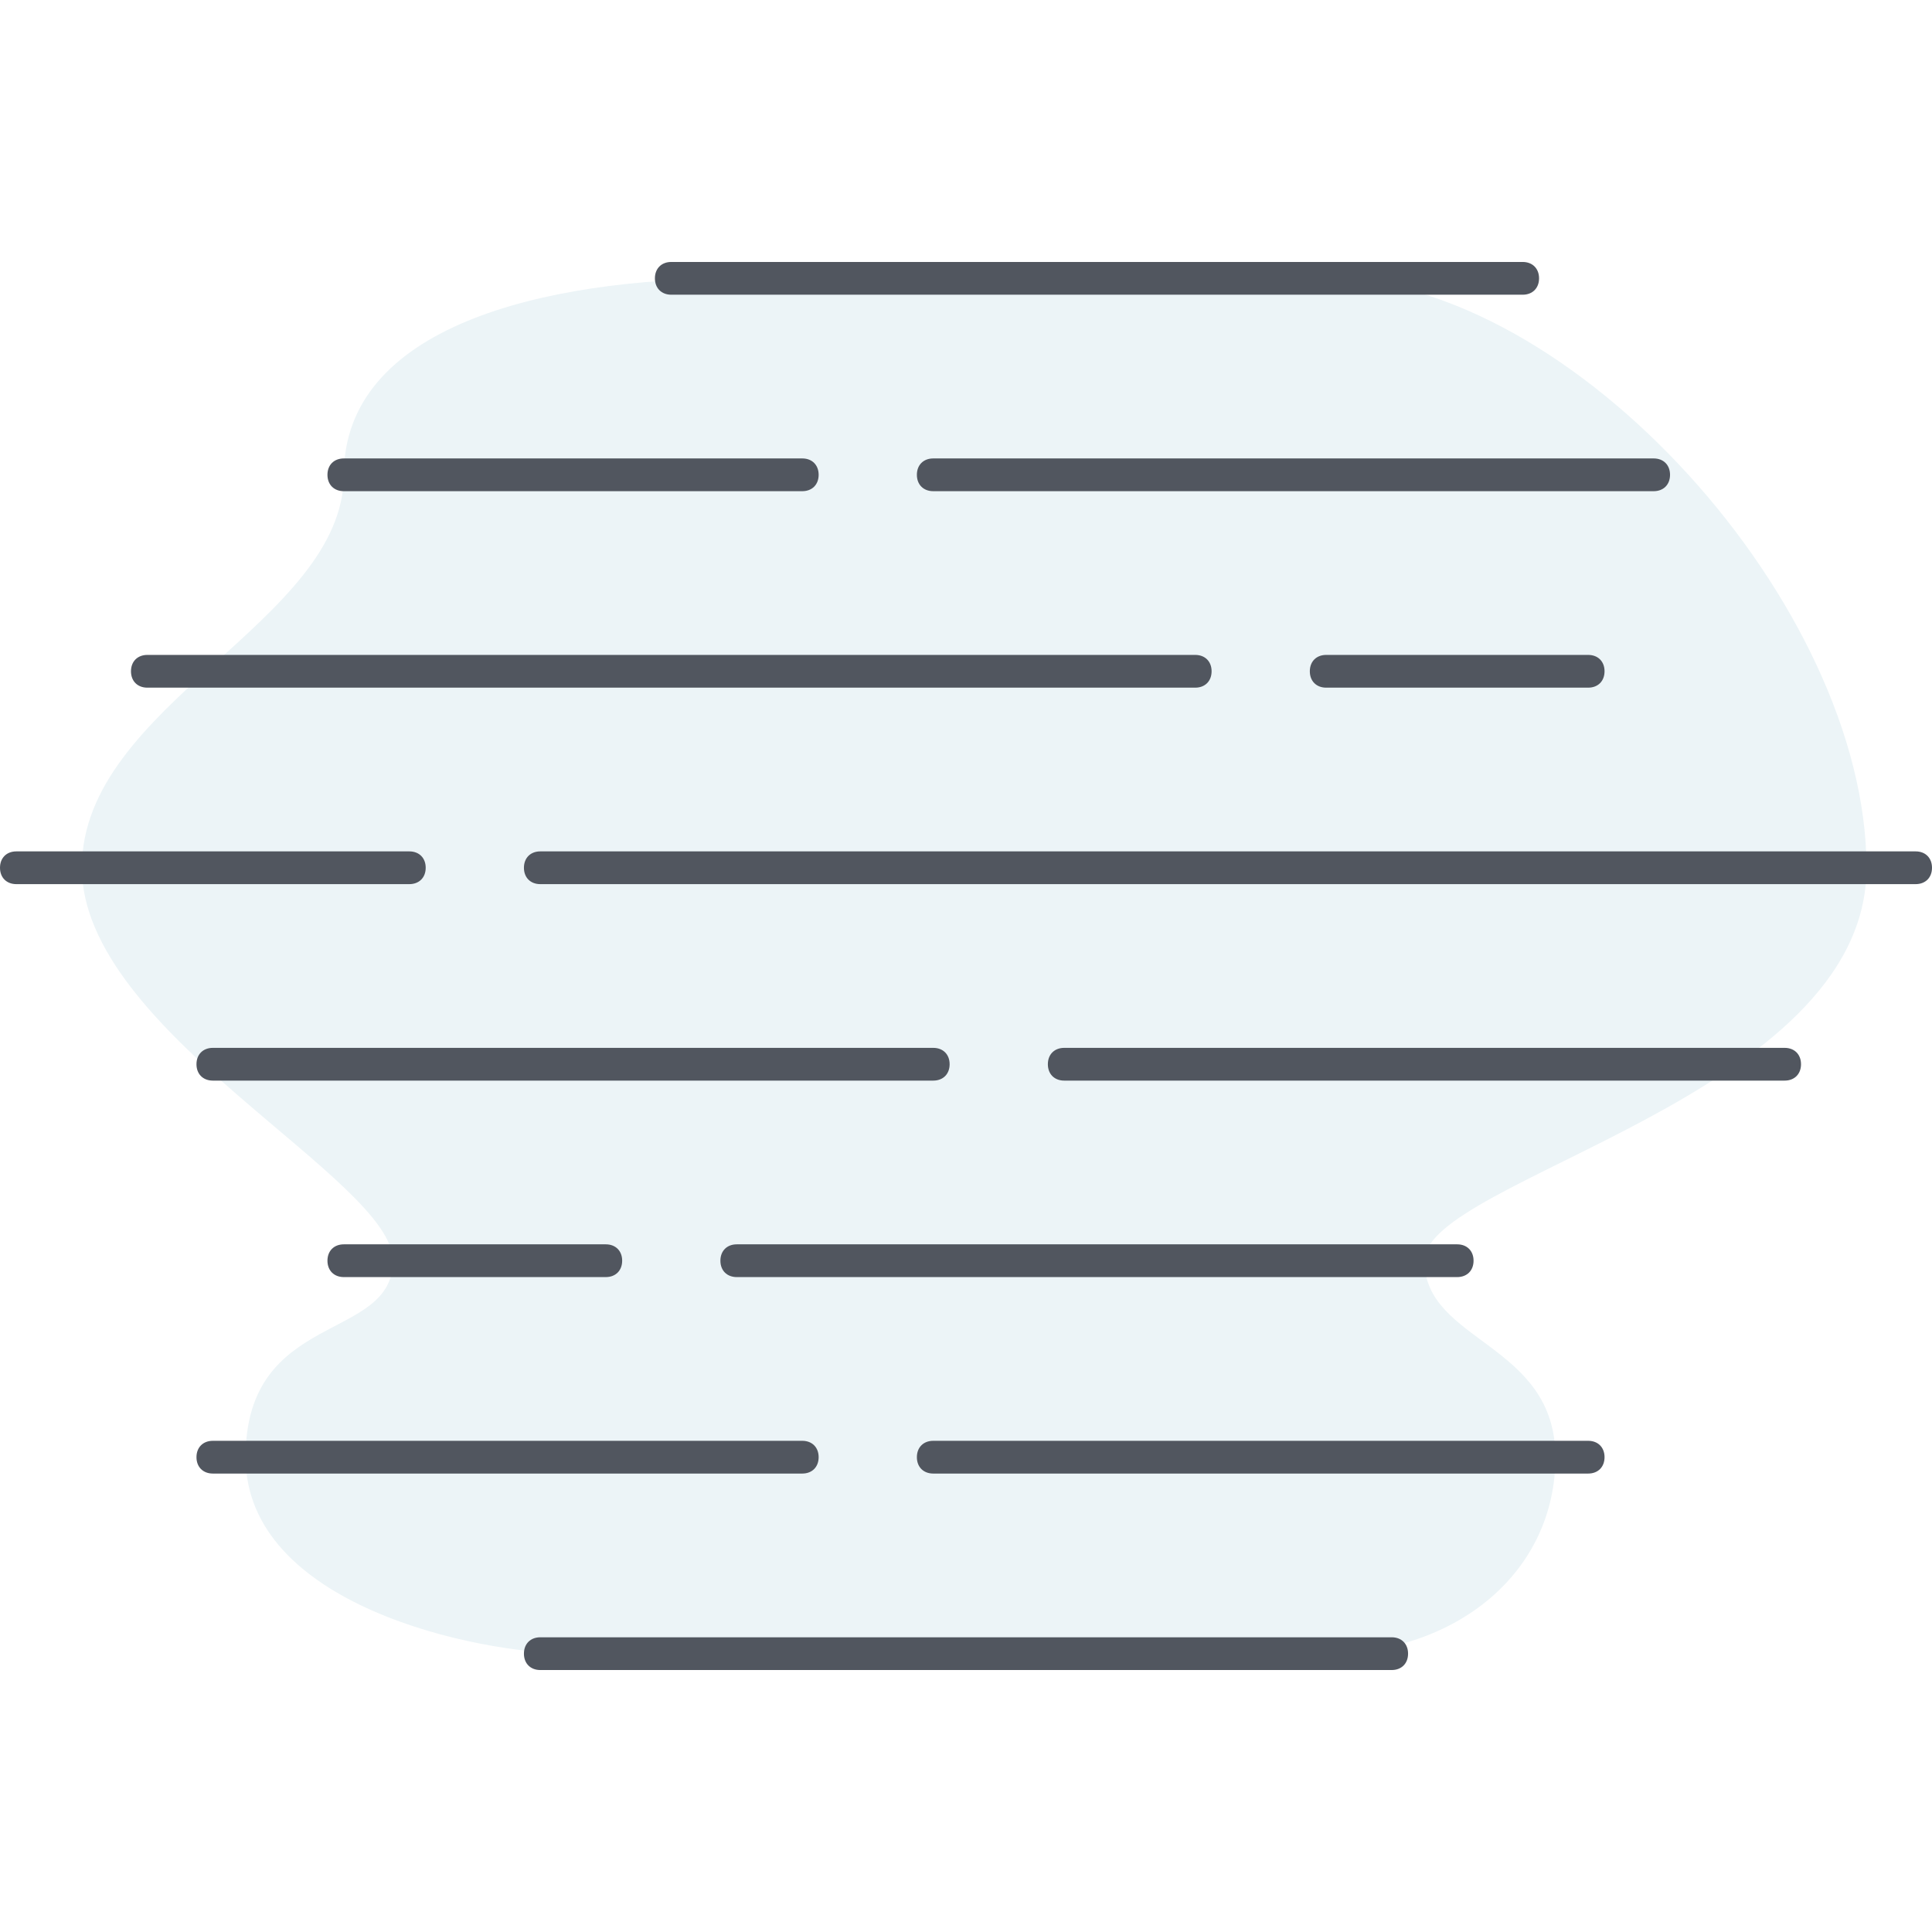
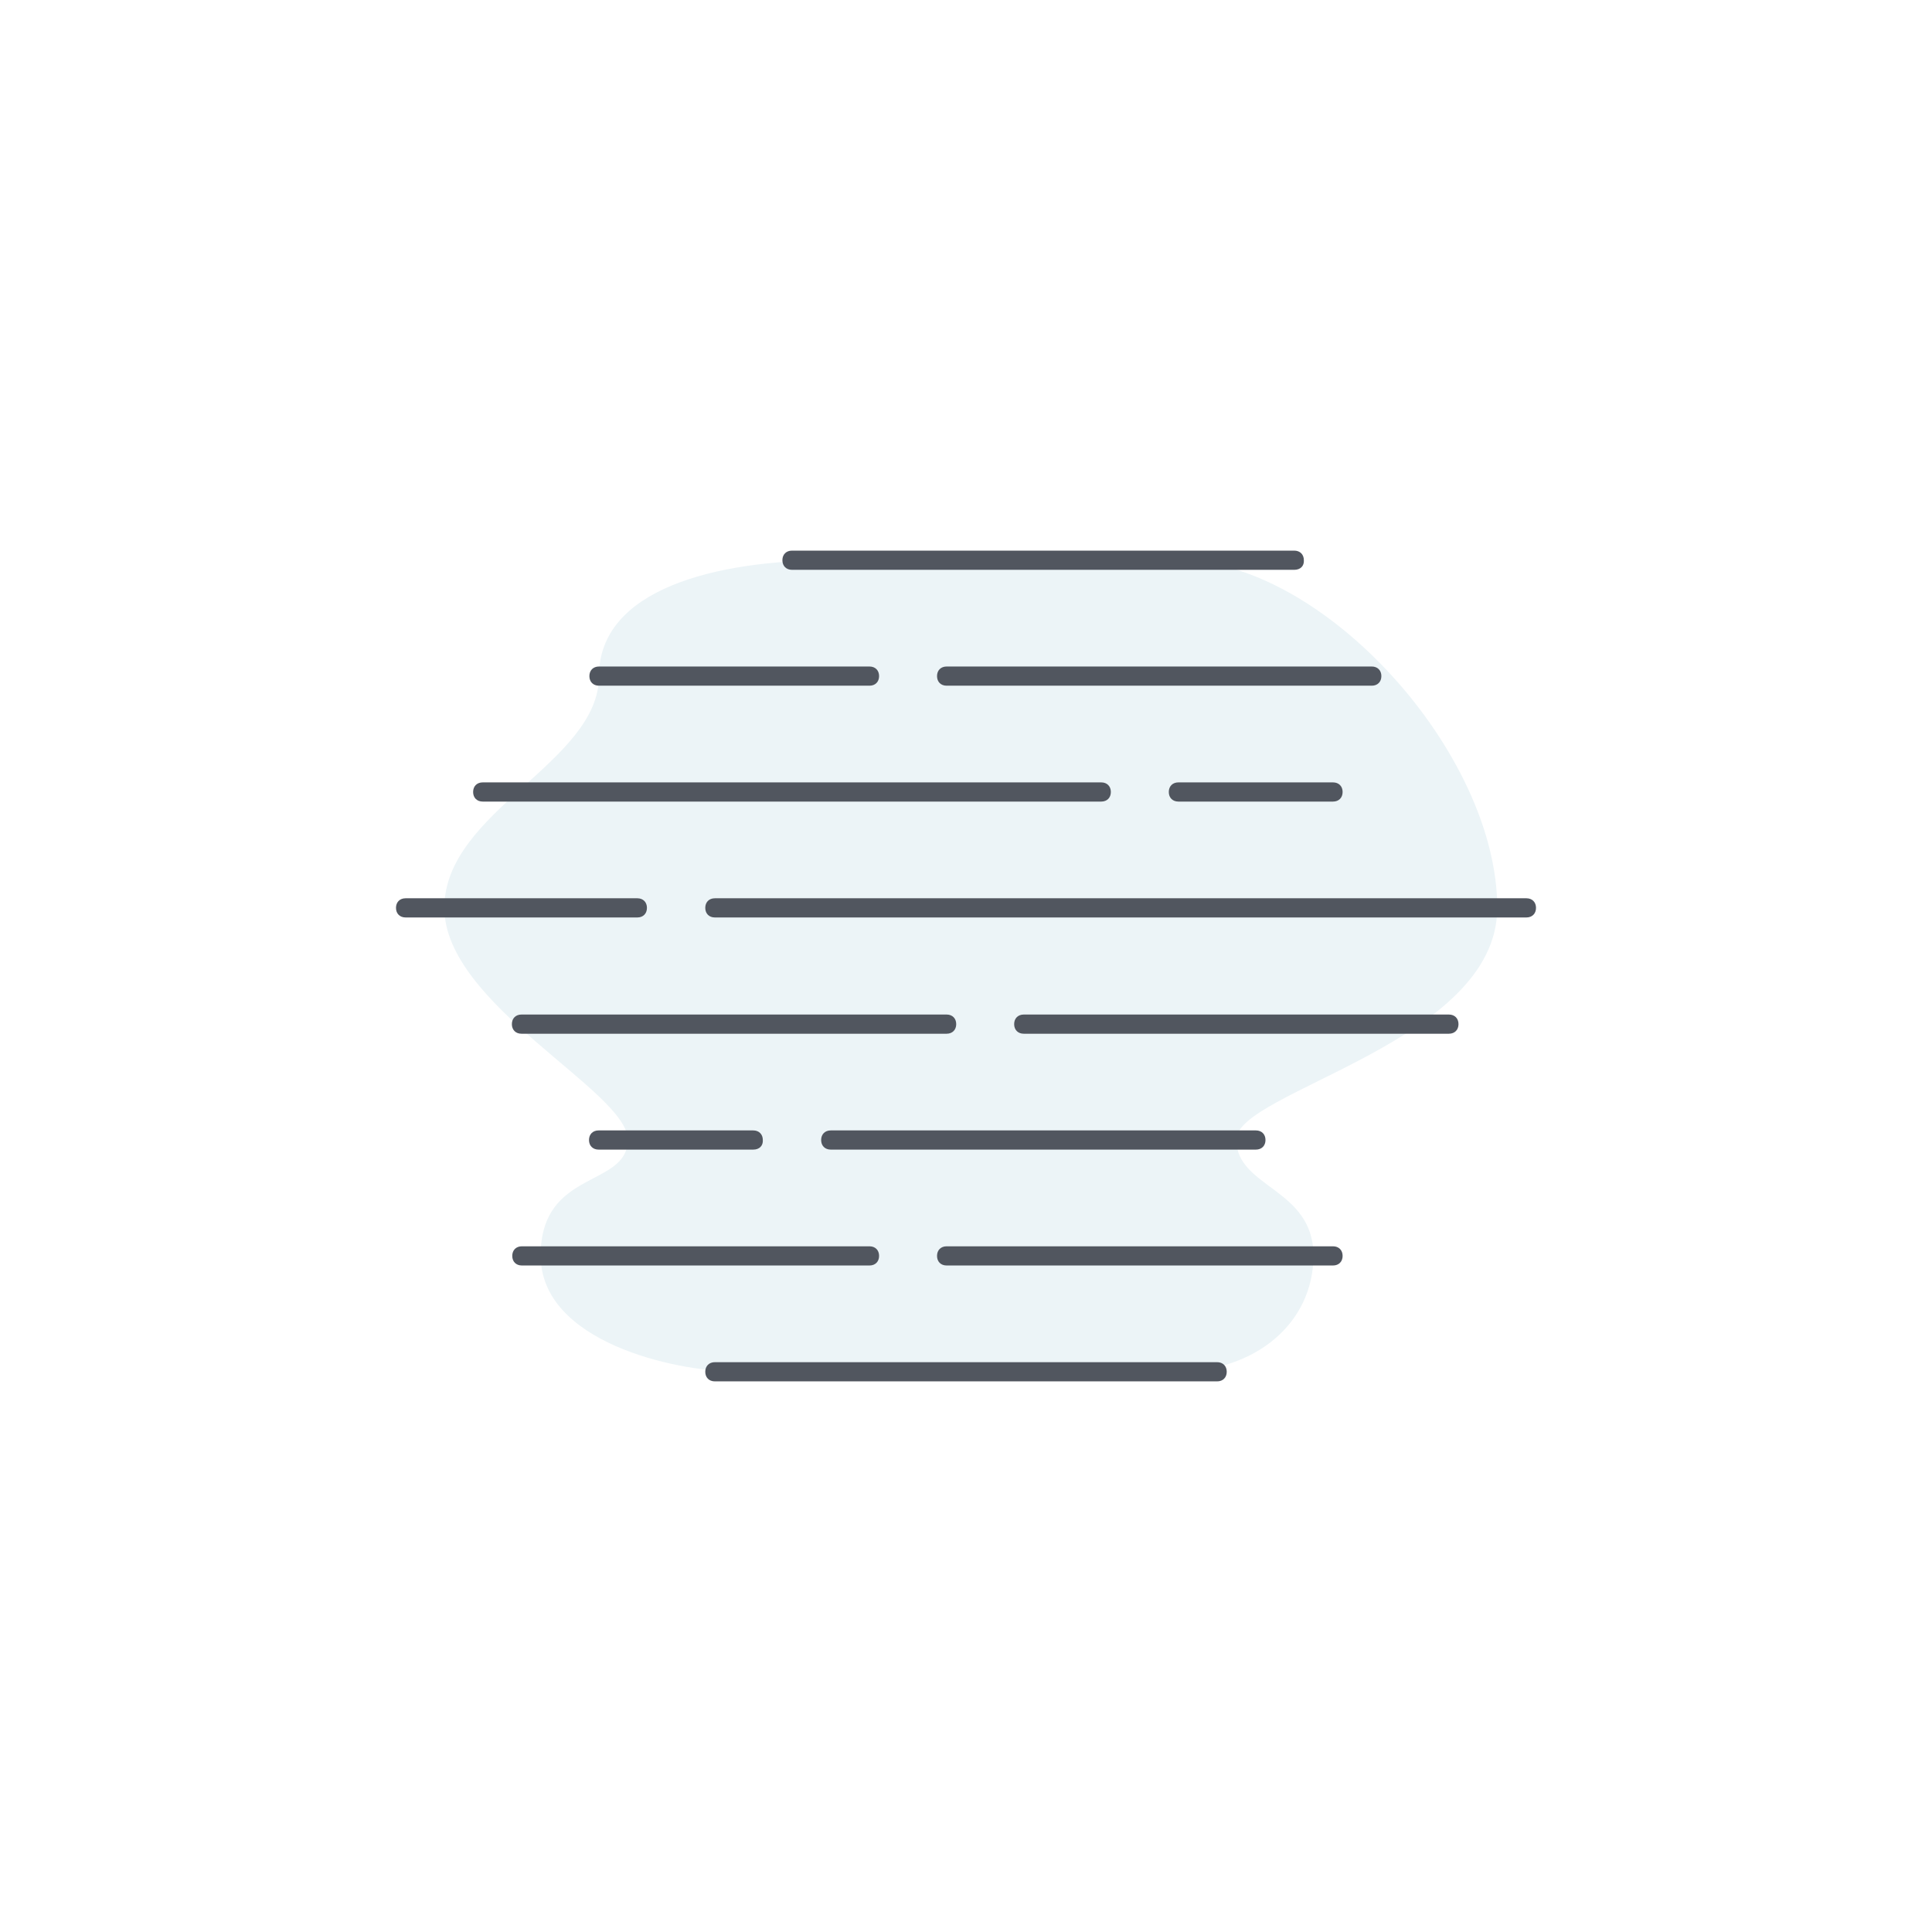
- <svg xmlns="http://www.w3.org/2000/svg" version="1.1" id="Layer_1" x="0px" y="0px" viewBox="0 0 503.467 503.467" style="enable-background:new 0 0 503.467 503.467;" xml:space="preserve">
-   <path style="fill:#ECF4F7;" d="M192,72.533c-51.2,0-102.4,12.8-102.4,51.2s-68.267,59.733-68.267,102.4S102.4,307.2,102.4,328.533  s-38.4,12.8-38.4,51.2s59.733,51.2,85.333,51.2s162.133,0,196.267,0s59.733-21.333,59.733-51.2s-34.133-29.867-34.133-51.2  s115.2-42.667,115.2-102.4c0-68.267-76.8-153.6-140.8-153.6S243.2,72.533,192,72.533z" />
-   <path style="fill:#51565F;" d="M362.667,435.2H140.8c-2.56,0-4.267-1.707-4.267-4.267c0-2.56,1.707-4.267,4.267-4.267h221.867  c2.56,0,4.267,1.707,4.267,4.267C366.933,433.493,365.227,435.2,362.667,435.2z M413.867,384H243.2c-2.56,0-4.267-1.707-4.267-4.267  c0-2.56,1.707-4.267,4.267-4.267h170.667c2.56,0,4.267,1.707,4.267,4.267C418.133,382.293,416.427,384,413.867,384z M209.067,384  h-153.6c-2.56,0-4.267-1.707-4.267-4.267c0-2.56,1.707-4.267,4.267-4.267h153.6c2.56,0,4.267,1.707,4.267,4.267  C213.333,382.293,211.627,384,209.067,384z M379.733,332.8H192c-2.56,0-4.267-1.707-4.267-4.267c0-2.56,1.707-4.267,4.267-4.267  h187.733c2.56,0,4.267,1.707,4.267,4.267C384,331.093,382.293,332.8,379.733,332.8z M157.867,332.8H89.6  c-2.56,0-4.267-1.707-4.267-4.267c0-2.56,1.707-4.267,4.267-4.267h68.267c2.56,0,4.267,1.707,4.267,4.267  C162.133,331.093,160.427,332.8,157.867,332.8z M465.067,281.6H277.333c-2.56,0-4.267-1.707-4.267-4.267s1.707-4.267,4.267-4.267  h187.733c2.56,0,4.267,1.707,4.267,4.267S467.627,281.6,465.067,281.6z M243.2,281.6H55.467c-2.56,0-4.267-1.707-4.267-4.267  s1.707-4.267,4.267-4.267H243.2c2.56,0,4.267,1.707,4.267,4.267S245.76,281.6,243.2,281.6z M499.2,230.4H140.8  c-2.56,0-4.267-1.707-4.267-4.267s1.707-4.267,4.267-4.267h358.4c2.56,0,4.267,1.707,4.267,4.267S501.76,230.4,499.2,230.4z   M106.667,230.4H4.267c-2.56,0-4.267-1.707-4.267-4.267s1.707-4.267,4.267-4.267h102.4c2.56,0,4.267,1.707,4.267,4.267  S109.227,230.4,106.667,230.4z M413.867,179.2H345.6c-2.56,0-4.267-1.707-4.267-4.267c0-2.56,1.707-4.267,4.267-4.267h68.267  c2.56,0,4.267,1.707,4.267,4.267C418.133,177.493,416.427,179.2,413.867,179.2z M311.467,179.2H38.4  c-2.56,0-4.267-1.707-4.267-4.267c0-2.56,1.707-4.267,4.267-4.267h273.067c2.56,0,4.267,1.707,4.267,4.267  C315.733,177.493,314.027,179.2,311.467,179.2z M430.933,128H243.2c-2.56,0-4.267-1.707-4.267-4.267c0-2.56,1.707-4.267,4.267-4.267  h187.733c2.56,0,4.267,1.707,4.267,4.267C435.2,126.293,433.493,128,430.933,128z M209.067,128H89.6  c-2.56,0-4.267-1.707-4.267-4.267c0-2.56,1.707-4.267,4.267-4.267h119.467c2.56,0,4.267,1.707,4.267,4.267  C213.333,126.293,211.627,128,209.067,128z M396.8,76.8H174.933c-2.56,0-4.267-1.707-4.267-4.267c0-2.56,1.707-4.267,4.267-4.267  H396.8c2.56,0,4.267,1.707,4.267,4.267C401.067,75.093,399.36,76.8,396.8,76.8z" />
+ <svg xmlns="http://www.w3.org/2000/svg" version="1.1" id="Layer_1" x="0px" y="0px" viewBox="0 0 503.5 503.5" style="enable-background:new 0 0 503.5 503.5;" xml:space="preserve">
+   <style type="text/css">
+ 	.st0{fill:#ECF4F7;}
+ 	.st1{fill:#51565F;}
+ </style>
+   <path class="st0" d="M216.5,146c-30.2,0-60.4,7.6-60.4,30.2s-40.3,35.2-40.3,60.4s47.8,47.8,47.8,60.4s-22.7,7.6-22.7,30.2  s35.2,30.2,50.4,30.2s95.7,0,115.8,0c20.1,0,35.2-12.6,35.2-30.2s-20.1-17.6-20.1-30.2c0-12.6,68-25.2,68-60.4  c0-40.3-45.3-90.6-83.1-90.6S246.7,146,216.5,146z" />
+   <path class="st1" d="M317.2,360H186.3c-1.5,0-2.5-1-2.5-2.5c0-1.5,1-2.5,2.5-2.5h130.9c1.5,0,2.5,1,2.5,2.5  C319.7,359,318.7,360,317.2,360z M347.4,329.8H246.7c-1.5,0-2.5-1-2.5-2.5s1-2.5,2.5-2.5h100.7c1.5,0,2.5,1,2.5,2.5  C349.9,328.8,348.9,329.8,347.4,329.8z M226.6,329.8h-90.6c-1.5,0-2.5-1-2.5-2.5s1-2.5,2.5-2.5h90.6c1.5,0,2.5,1,2.5,2.5  C229.1,328.8,228.1,329.8,226.6,329.8z M327.3,299.6H216.5c-1.5,0-2.5-1-2.5-2.5c0-1.5,1-2.5,2.5-2.5h110.8c1.5,0,2.5,1,2.5,2.5  C329.8,298.6,328.8,299.6,327.3,299.6z M196.3,299.6h-40.3c-1.5,0-2.5-1-2.5-2.5c0-1.5,1-2.5,2.5-2.5h40.3c1.5,0,2.5,1,2.5,2.5  C198.9,298.6,197.9,299.6,196.3,299.6z M377.6,269.4H266.8c-1.5,0-2.5-1-2.5-2.5c0-1.5,1-2.5,2.5-2.5h110.8c1.5,0,2.5,1,2.5,2.5  C380.1,268.4,379.1,269.4,377.6,269.4z M246.7,269.4H135.9c-1.5,0-2.5-1-2.5-2.5c0-1.5,1-2.5,2.5-2.5h110.8c1.5,0,2.5,1,2.5,2.5  C249.2,268.4,248.2,269.4,246.7,269.4z M397.8,239.1H186.3c-1.5,0-2.5-1-2.5-2.5s1-2.5,2.5-2.5h211.5c1.5,0,2.5,1,2.5,2.5  S399.3,239.1,397.8,239.1z M166.1,239.1h-60.4c-1.5,0-2.5-1-2.5-2.5s1-2.5,2.5-2.5h60.4c1.5,0,2.5,1,2.5,2.5  S167.6,239.1,166.1,239.1z M347.4,208.9h-40.3c-1.5,0-2.5-1-2.5-2.5s1-2.5,2.5-2.5h40.3c1.5,0,2.5,1,2.5,2.5  C349.9,207.9,348.9,208.9,347.4,208.9z M287,208.9H125.8c-1.5,0-2.5-1-2.5-2.5s1-2.5,2.5-2.5H287c1.5,0,2.5,1,2.5,2.5  C289.5,207.9,288.5,208.9,287,208.9z M357.5,178.7H246.7c-1.5,0-2.5-1-2.5-2.5s1-2.5,2.5-2.5h110.8c1.5,0,2.5,1,2.5,2.5  C360,177.7,359,178.7,357.5,178.7z M226.6,178.7h-70.5c-1.5,0-2.5-1-2.5-2.5s1-2.5,2.5-2.5h70.5c1.5,0,2.5,1,2.5,2.5  C229.1,177.7,228.1,178.7,226.6,178.7z M337.3,148.5H206.4c-1.5,0-2.5-1-2.5-2.5c0-1.5,1-2.5,2.5-2.5h130.9c1.5,0,2.5,1,2.5,2.5  C339.9,147.5,338.9,148.5,337.3,148.5z" />
</svg>
